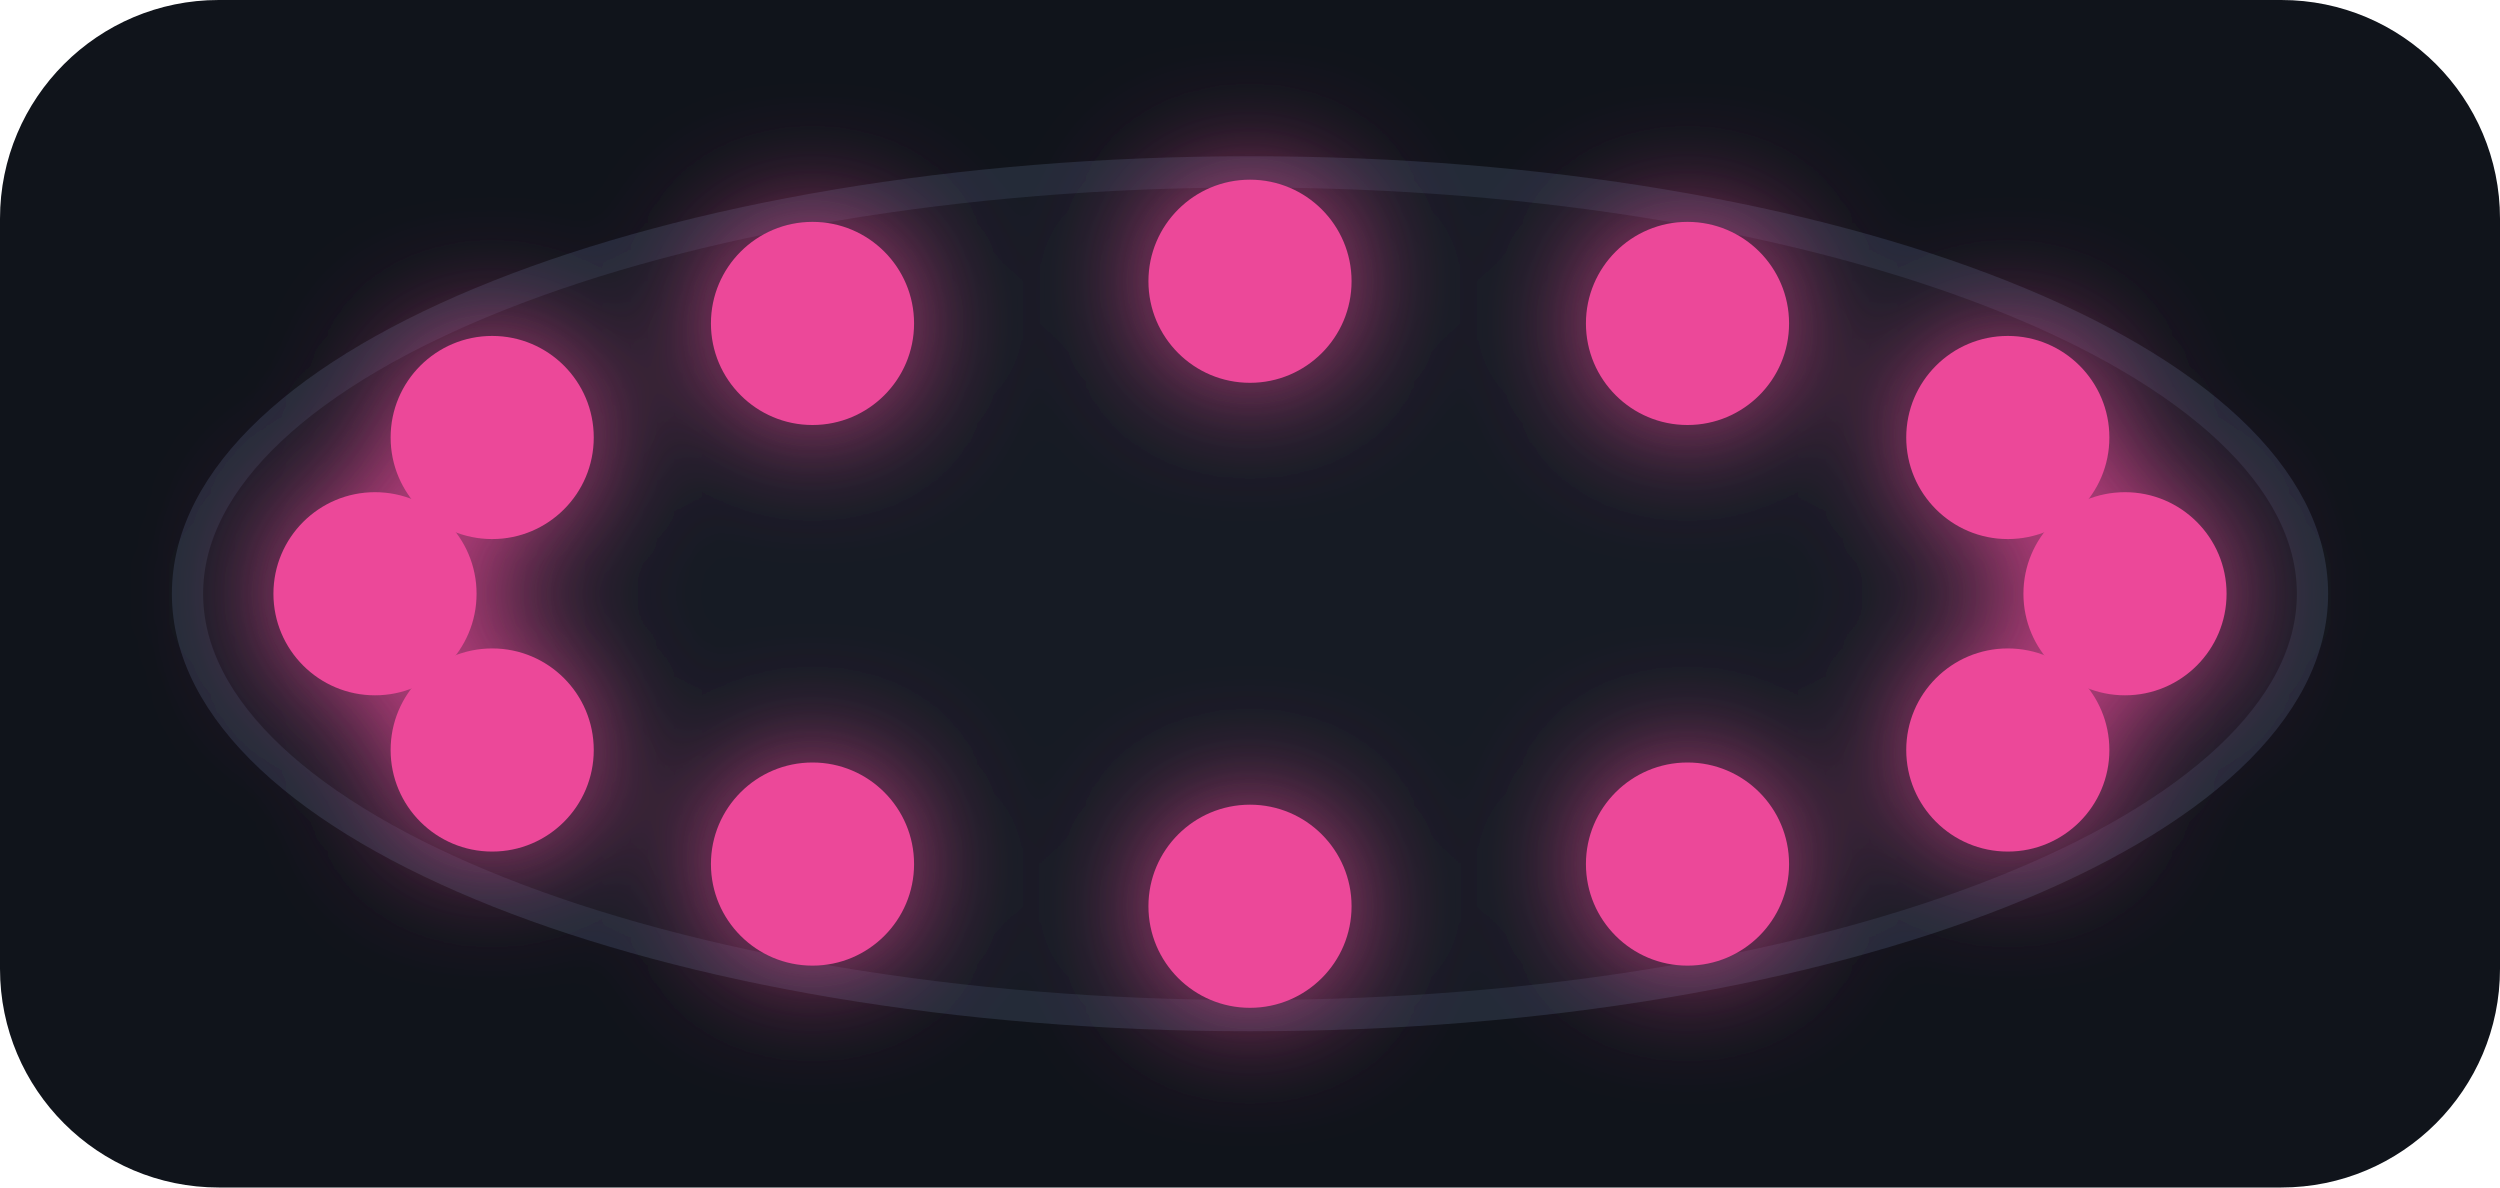
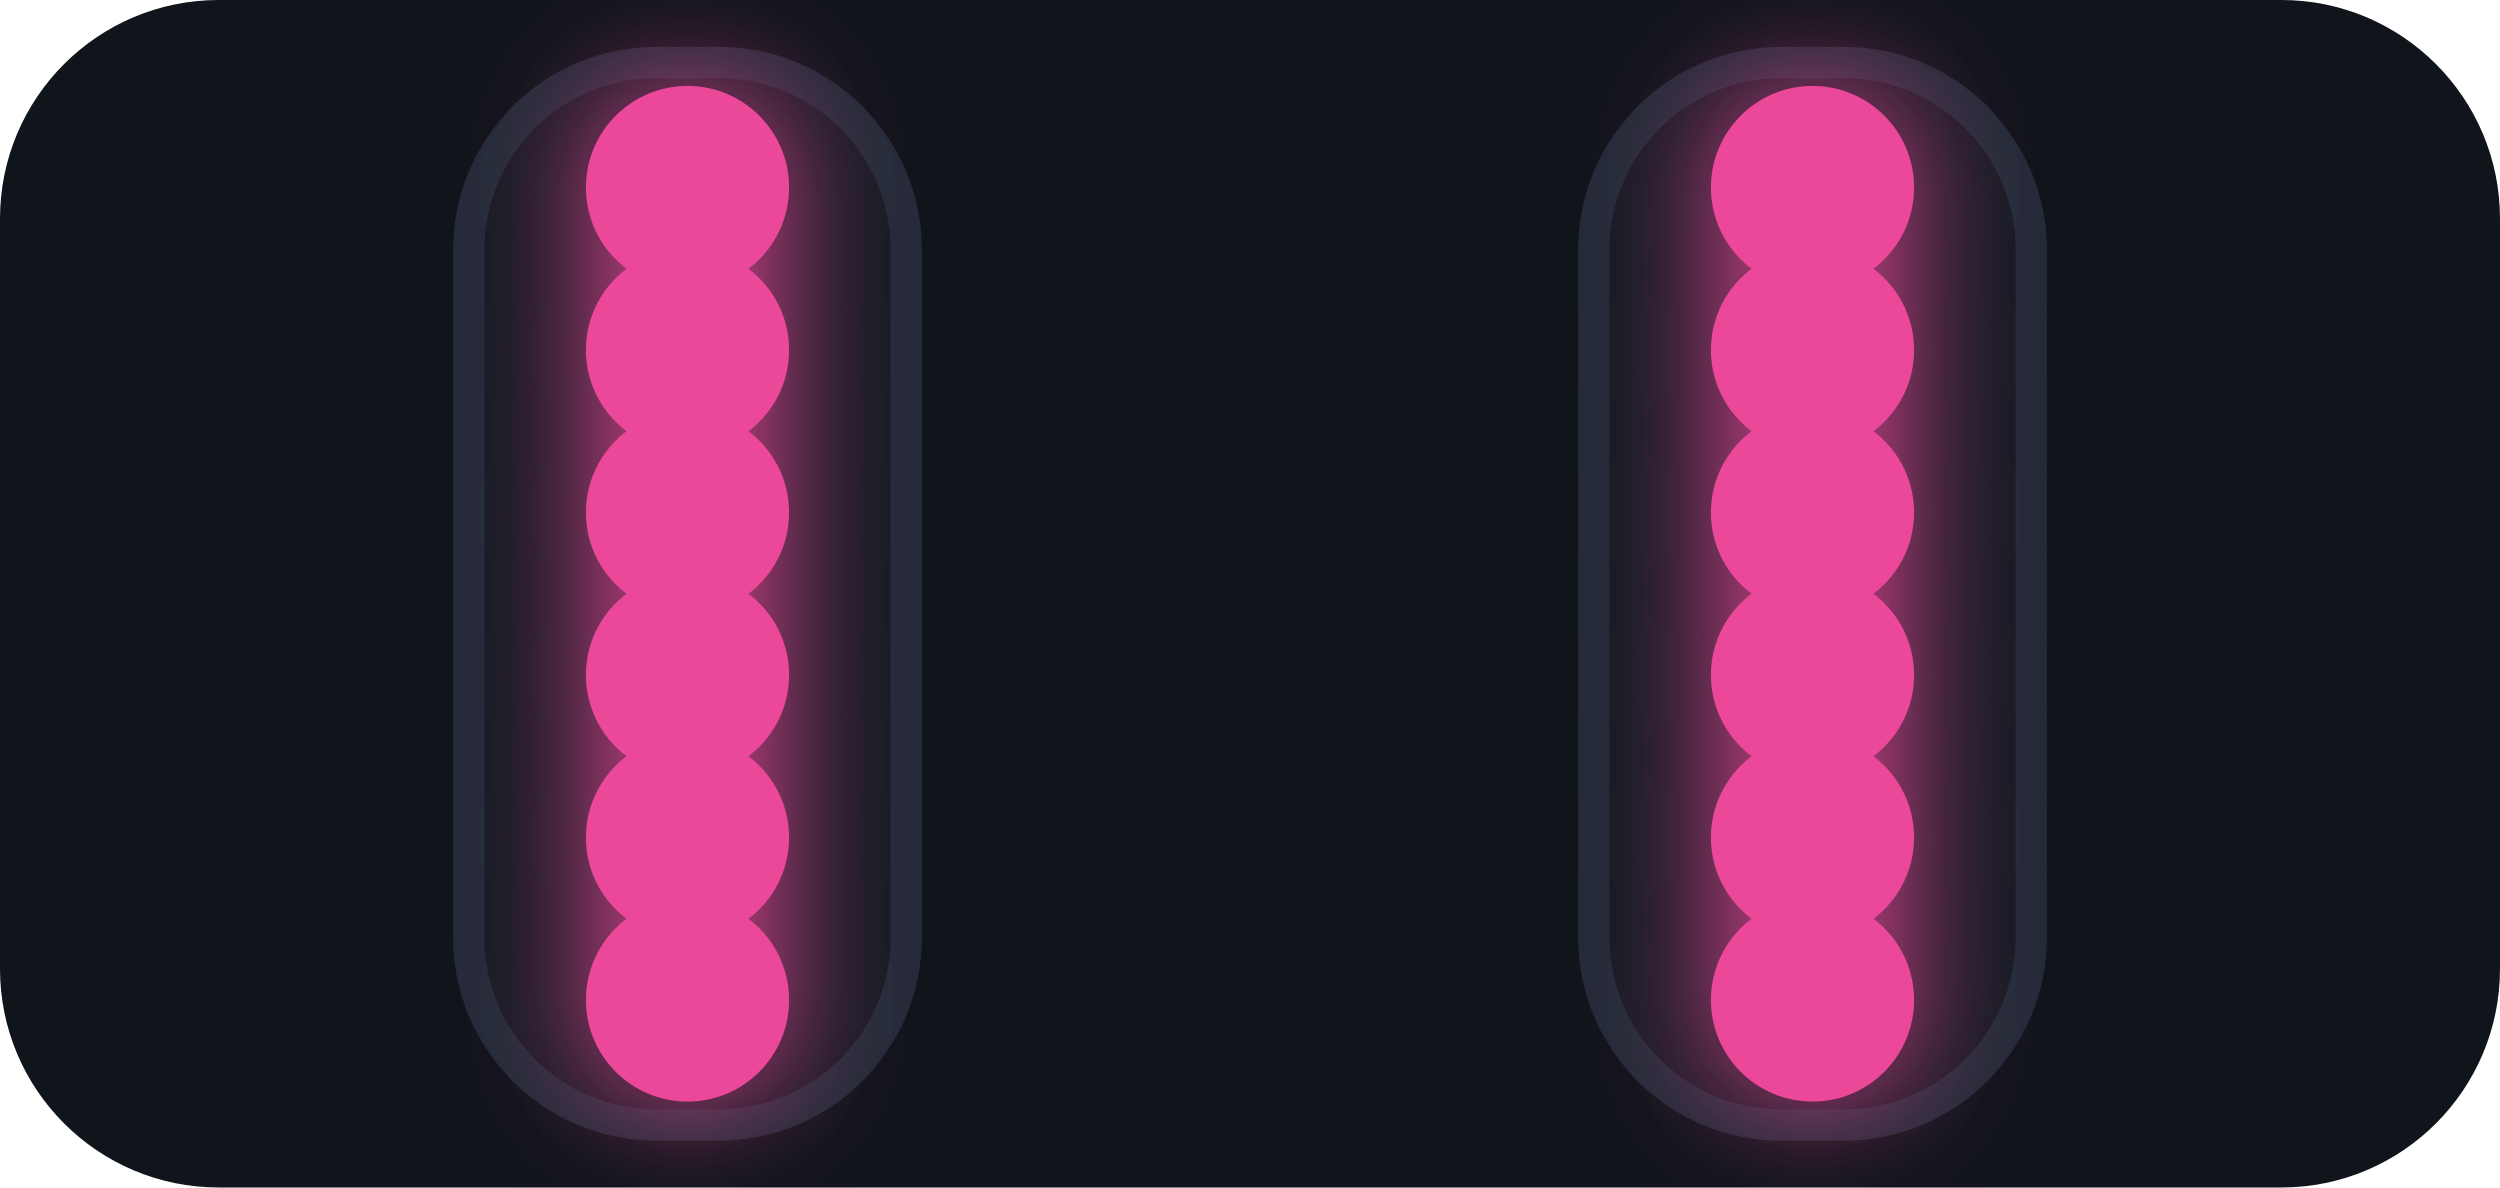
- <svg xmlns="http://www.w3.org/2000/svg" viewBox="0 0 160 76" width="160" height="76" role="img" aria-label="A ring of twelve pink lights flashing twice, then glowing steady.">
+ <svg xmlns="http://www.w3.org/2000/svg" viewBox="0 0 160 76" width="160" height="76" role="img" aria-label="Two light bars glowing pink, flashing twice, then steady.">
  <defs>
    <filter id="b" x="-50%" y="-50%" width="200%" height="200%">
      <feGaussianBlur stdDeviation="4" />
    </filter>
  </defs>
  <rect width="160" height="76" rx="14" fill="#10141b" />
-   <ellipse cx="80" cy="38" rx="68" ry="27" fill="#161b24" stroke="#232b38" stroke-width="2" />
+   <rect x="30" y="4" width="28" height="68" rx="12" fill="#161b24" stroke="#232b38" stroke-width="2" />
+   <rect x="102" y="4" width="28" height="68" rx="12" fill="#161b24" stroke="#232b38" stroke-width="2" />
  <g>
    <animate attributeName="opacity" values=".18;1;.18;1;.18;1;1;1" keyTimes="0;.08;.16;.24;.32;.4;.8;1" dur="3s" repeatCount="indefinite" />
    <g filter="url(#b)" opacity=".9">
-       <circle cx="80.0" cy="18.0" r="6.5" fill="#ec4899" />
-       <circle cx="108.0" cy="20.7" r="6.5" fill="#ec4899" />
-       <circle cx="128.5" cy="28.0" r="6.5" fill="#ec4899" />
-       <circle cx="136.0" cy="38.0" r="6.5" fill="#ec4899" />
-       <circle cx="128.5" cy="48.0" r="6.5" fill="#ec4899" />
-       <circle cx="108.0" cy="55.3" r="6.5" fill="#ec4899" />
-       <circle cx="80.0" cy="58.0" r="6.5" fill="#ec4899" />
-       <circle cx="52.0" cy="55.3" r="6.5" fill="#ec4899" />
-       <circle cx="31.5" cy="48.0" r="6.5" fill="#ec4899" />
-       <circle cx="24.0" cy="38.0" r="6.5" fill="#ec4899" />
-       <circle cx="31.5" cy="28.0" r="6.5" fill="#ec4899" />
-       <circle cx="52.0" cy="20.7" r="6.5" fill="#ec4899" />
+       <circle cx="44.0" cy="12.0" r="6.5" fill="#ec4899" />
+       <circle cx="44.0" cy="22.4" r="6.5" fill="#ec4899" />
+       <circle cx="44.0" cy="32.8" r="6.5" fill="#ec4899" />
+       <circle cx="44.0" cy="43.2" r="6.5" fill="#ec4899" />
+       <circle cx="44.0" cy="53.6" r="6.5" fill="#ec4899" />
+       <circle cx="44.0" cy="64.0" r="6.5" fill="#ec4899" />
+       <circle cx="116.0" cy="64.0" r="6.5" fill="#ec4899" />
+       <circle cx="116.0" cy="53.6" r="6.5" fill="#ec4899" />
+       <circle cx="116.0" cy="43.2" r="6.5" fill="#ec4899" />
+       <circle cx="116.0" cy="32.8" r="6.5" fill="#ec4899" />
+       <circle cx="116.0" cy="22.4" r="6.5" fill="#ec4899" />
+       <circle cx="116.0" cy="12.0" r="6.5" fill="#ec4899" />
    </g>
-     <circle cx="80.0" cy="18.0" r="6.5" fill="#ec4899" />
-     <circle cx="108.0" cy="20.7" r="6.5" fill="#ec4899" />
-     <circle cx="128.5" cy="28.0" r="6.5" fill="#ec4899" />
-     <circle cx="136.0" cy="38.0" r="6.5" fill="#ec4899" />
-     <circle cx="128.5" cy="48.0" r="6.5" fill="#ec4899" />
-     <circle cx="108.0" cy="55.3" r="6.5" fill="#ec4899" />
-     <circle cx="80.0" cy="58.0" r="6.5" fill="#ec4899" />
-     <circle cx="52.0" cy="55.3" r="6.5" fill="#ec4899" />
-     <circle cx="31.5" cy="48.0" r="6.5" fill="#ec4899" />
-     <circle cx="24.0" cy="38.0" r="6.5" fill="#ec4899" />
-     <circle cx="31.5" cy="28.0" r="6.5" fill="#ec4899" />
-     <circle cx="52.0" cy="20.7" r="6.5" fill="#ec4899" />
+     <circle cx="44.0" cy="12.0" r="6.5" fill="#ec4899" />
+     <circle cx="44.0" cy="22.4" r="6.5" fill="#ec4899" />
+     <circle cx="44.0" cy="32.8" r="6.5" fill="#ec4899" />
+     <circle cx="44.0" cy="43.2" r="6.5" fill="#ec4899" />
+     <circle cx="44.0" cy="53.6" r="6.5" fill="#ec4899" />
+     <circle cx="44.0" cy="64.0" r="6.5" fill="#ec4899" />
+     <circle cx="116.0" cy="64.0" r="6.5" fill="#ec4899" />
+     <circle cx="116.0" cy="53.6" r="6.5" fill="#ec4899" />
+     <circle cx="116.0" cy="43.2" r="6.5" fill="#ec4899" />
+     <circle cx="116.0" cy="32.8" r="6.5" fill="#ec4899" />
+     <circle cx="116.0" cy="22.4" r="6.5" fill="#ec4899" />
+     <circle cx="116.0" cy="12.0" r="6.5" fill="#ec4899" />
  </g>
</svg>
